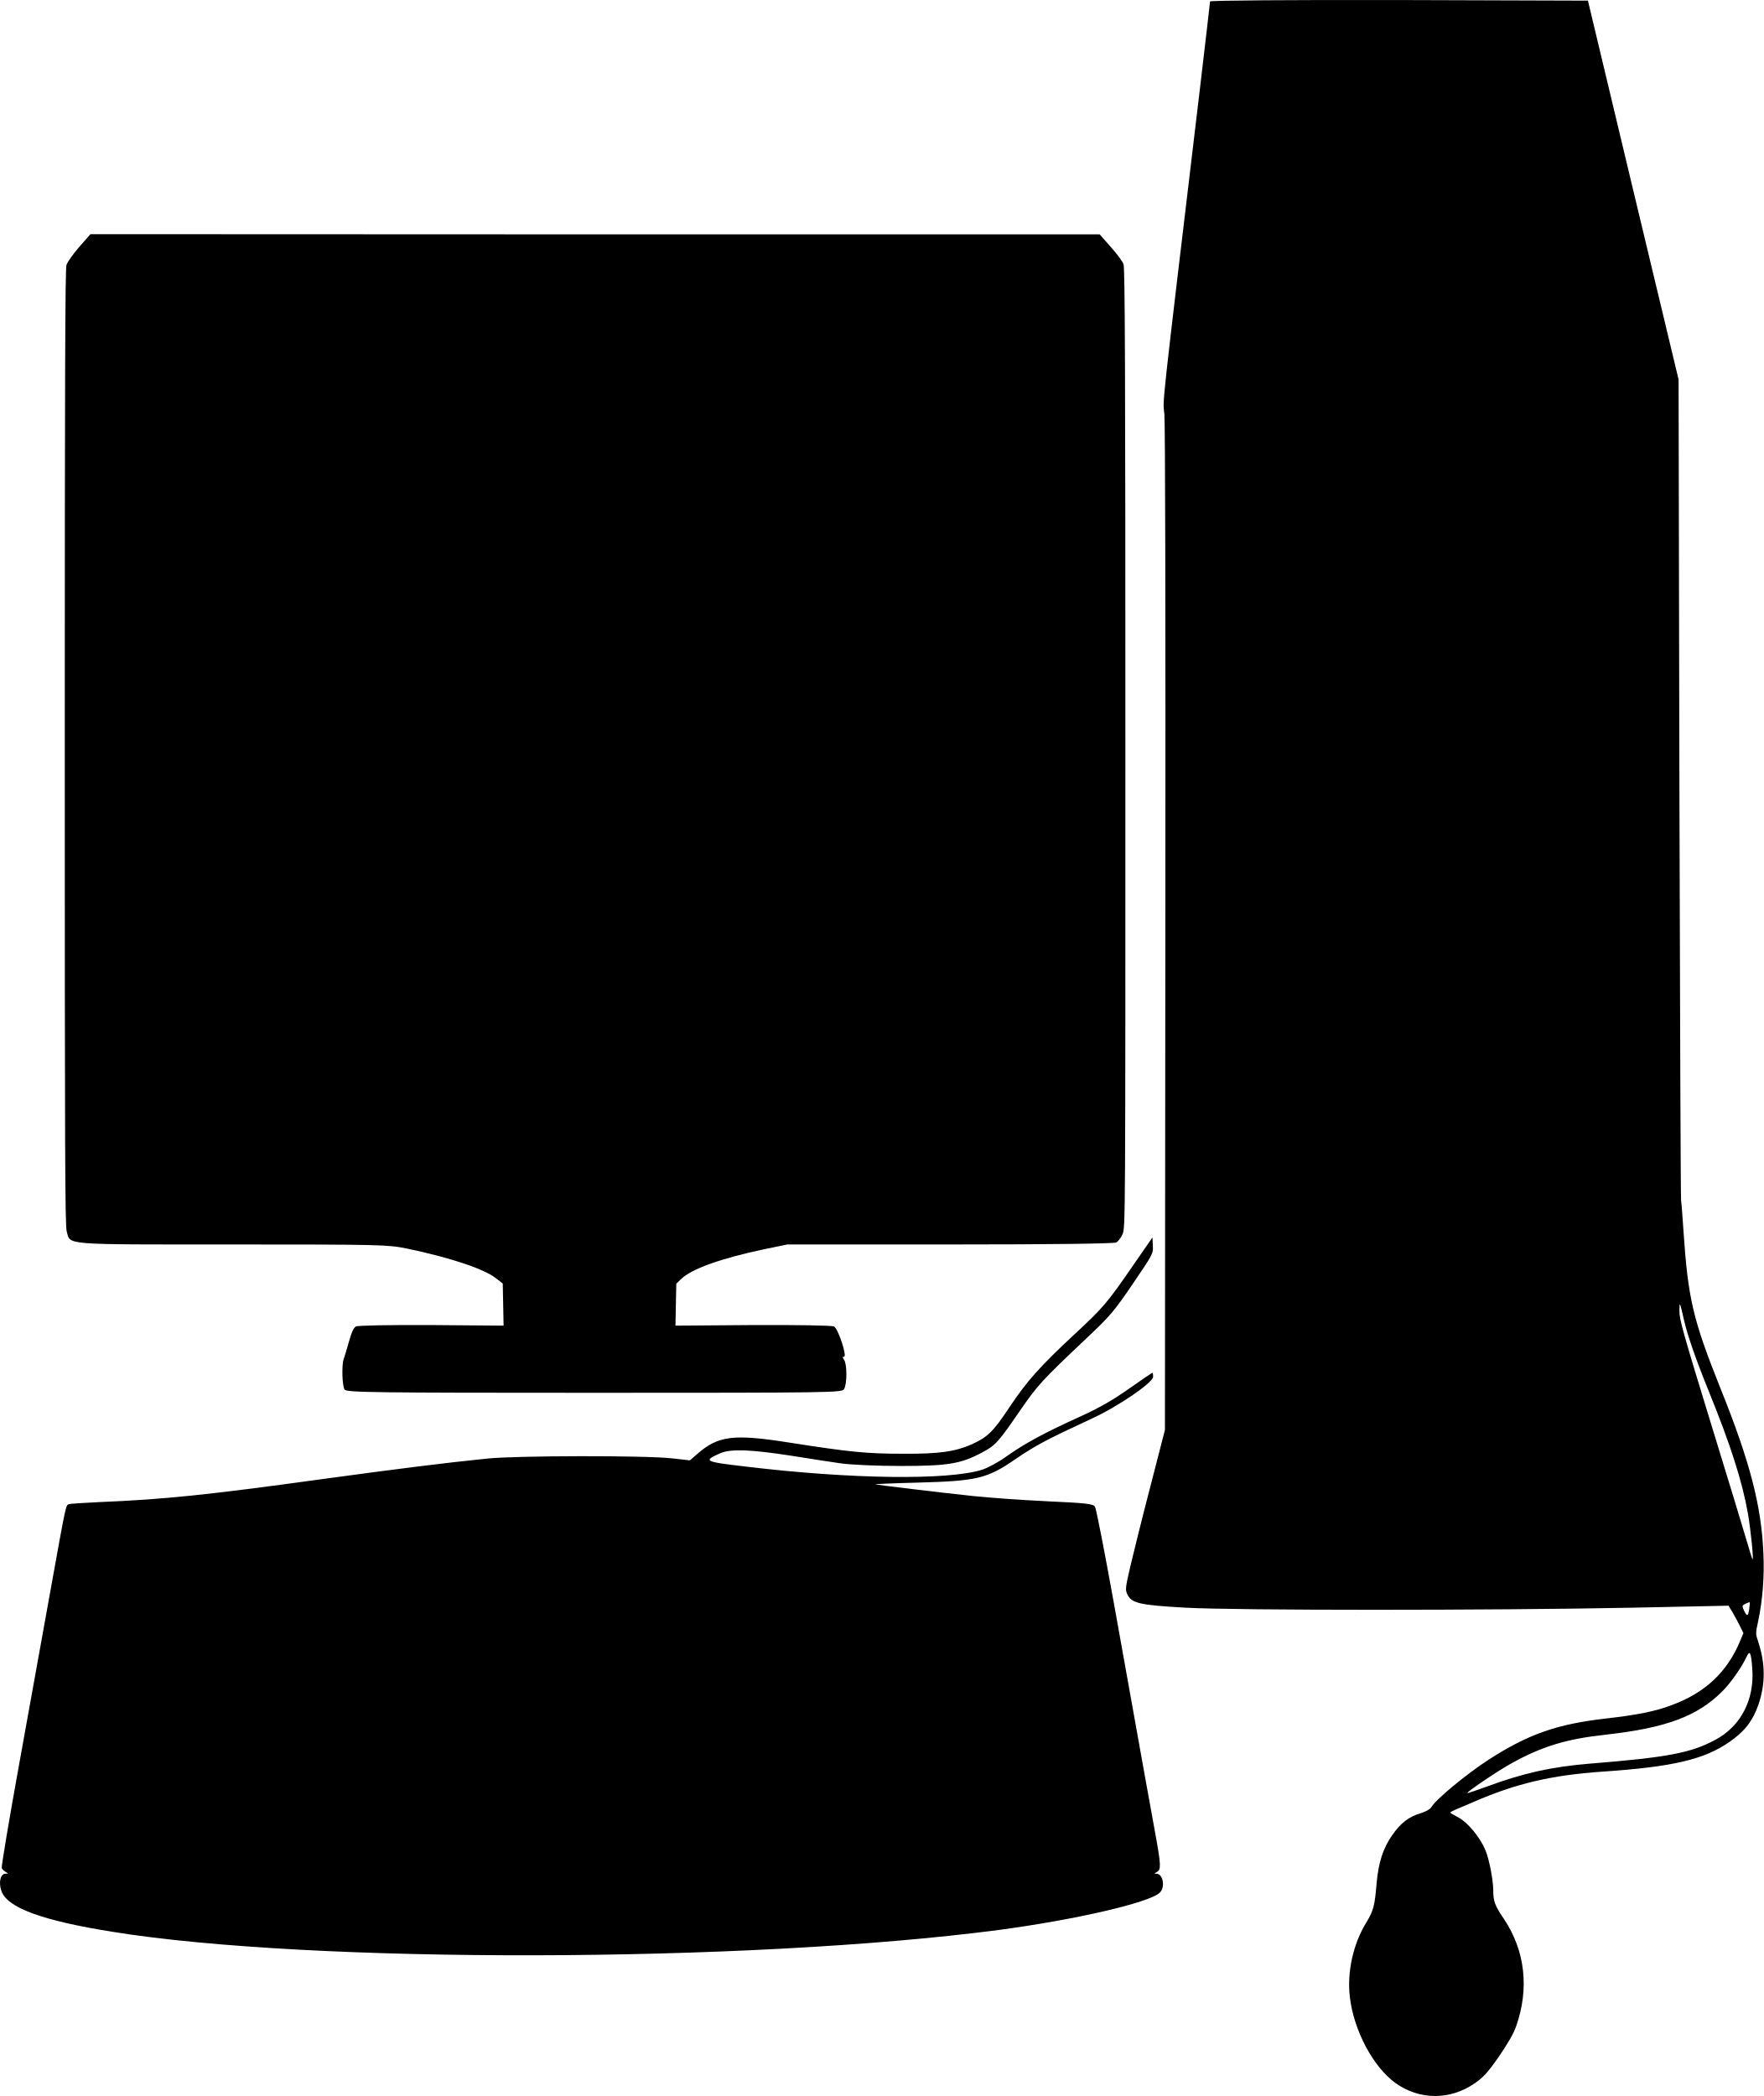
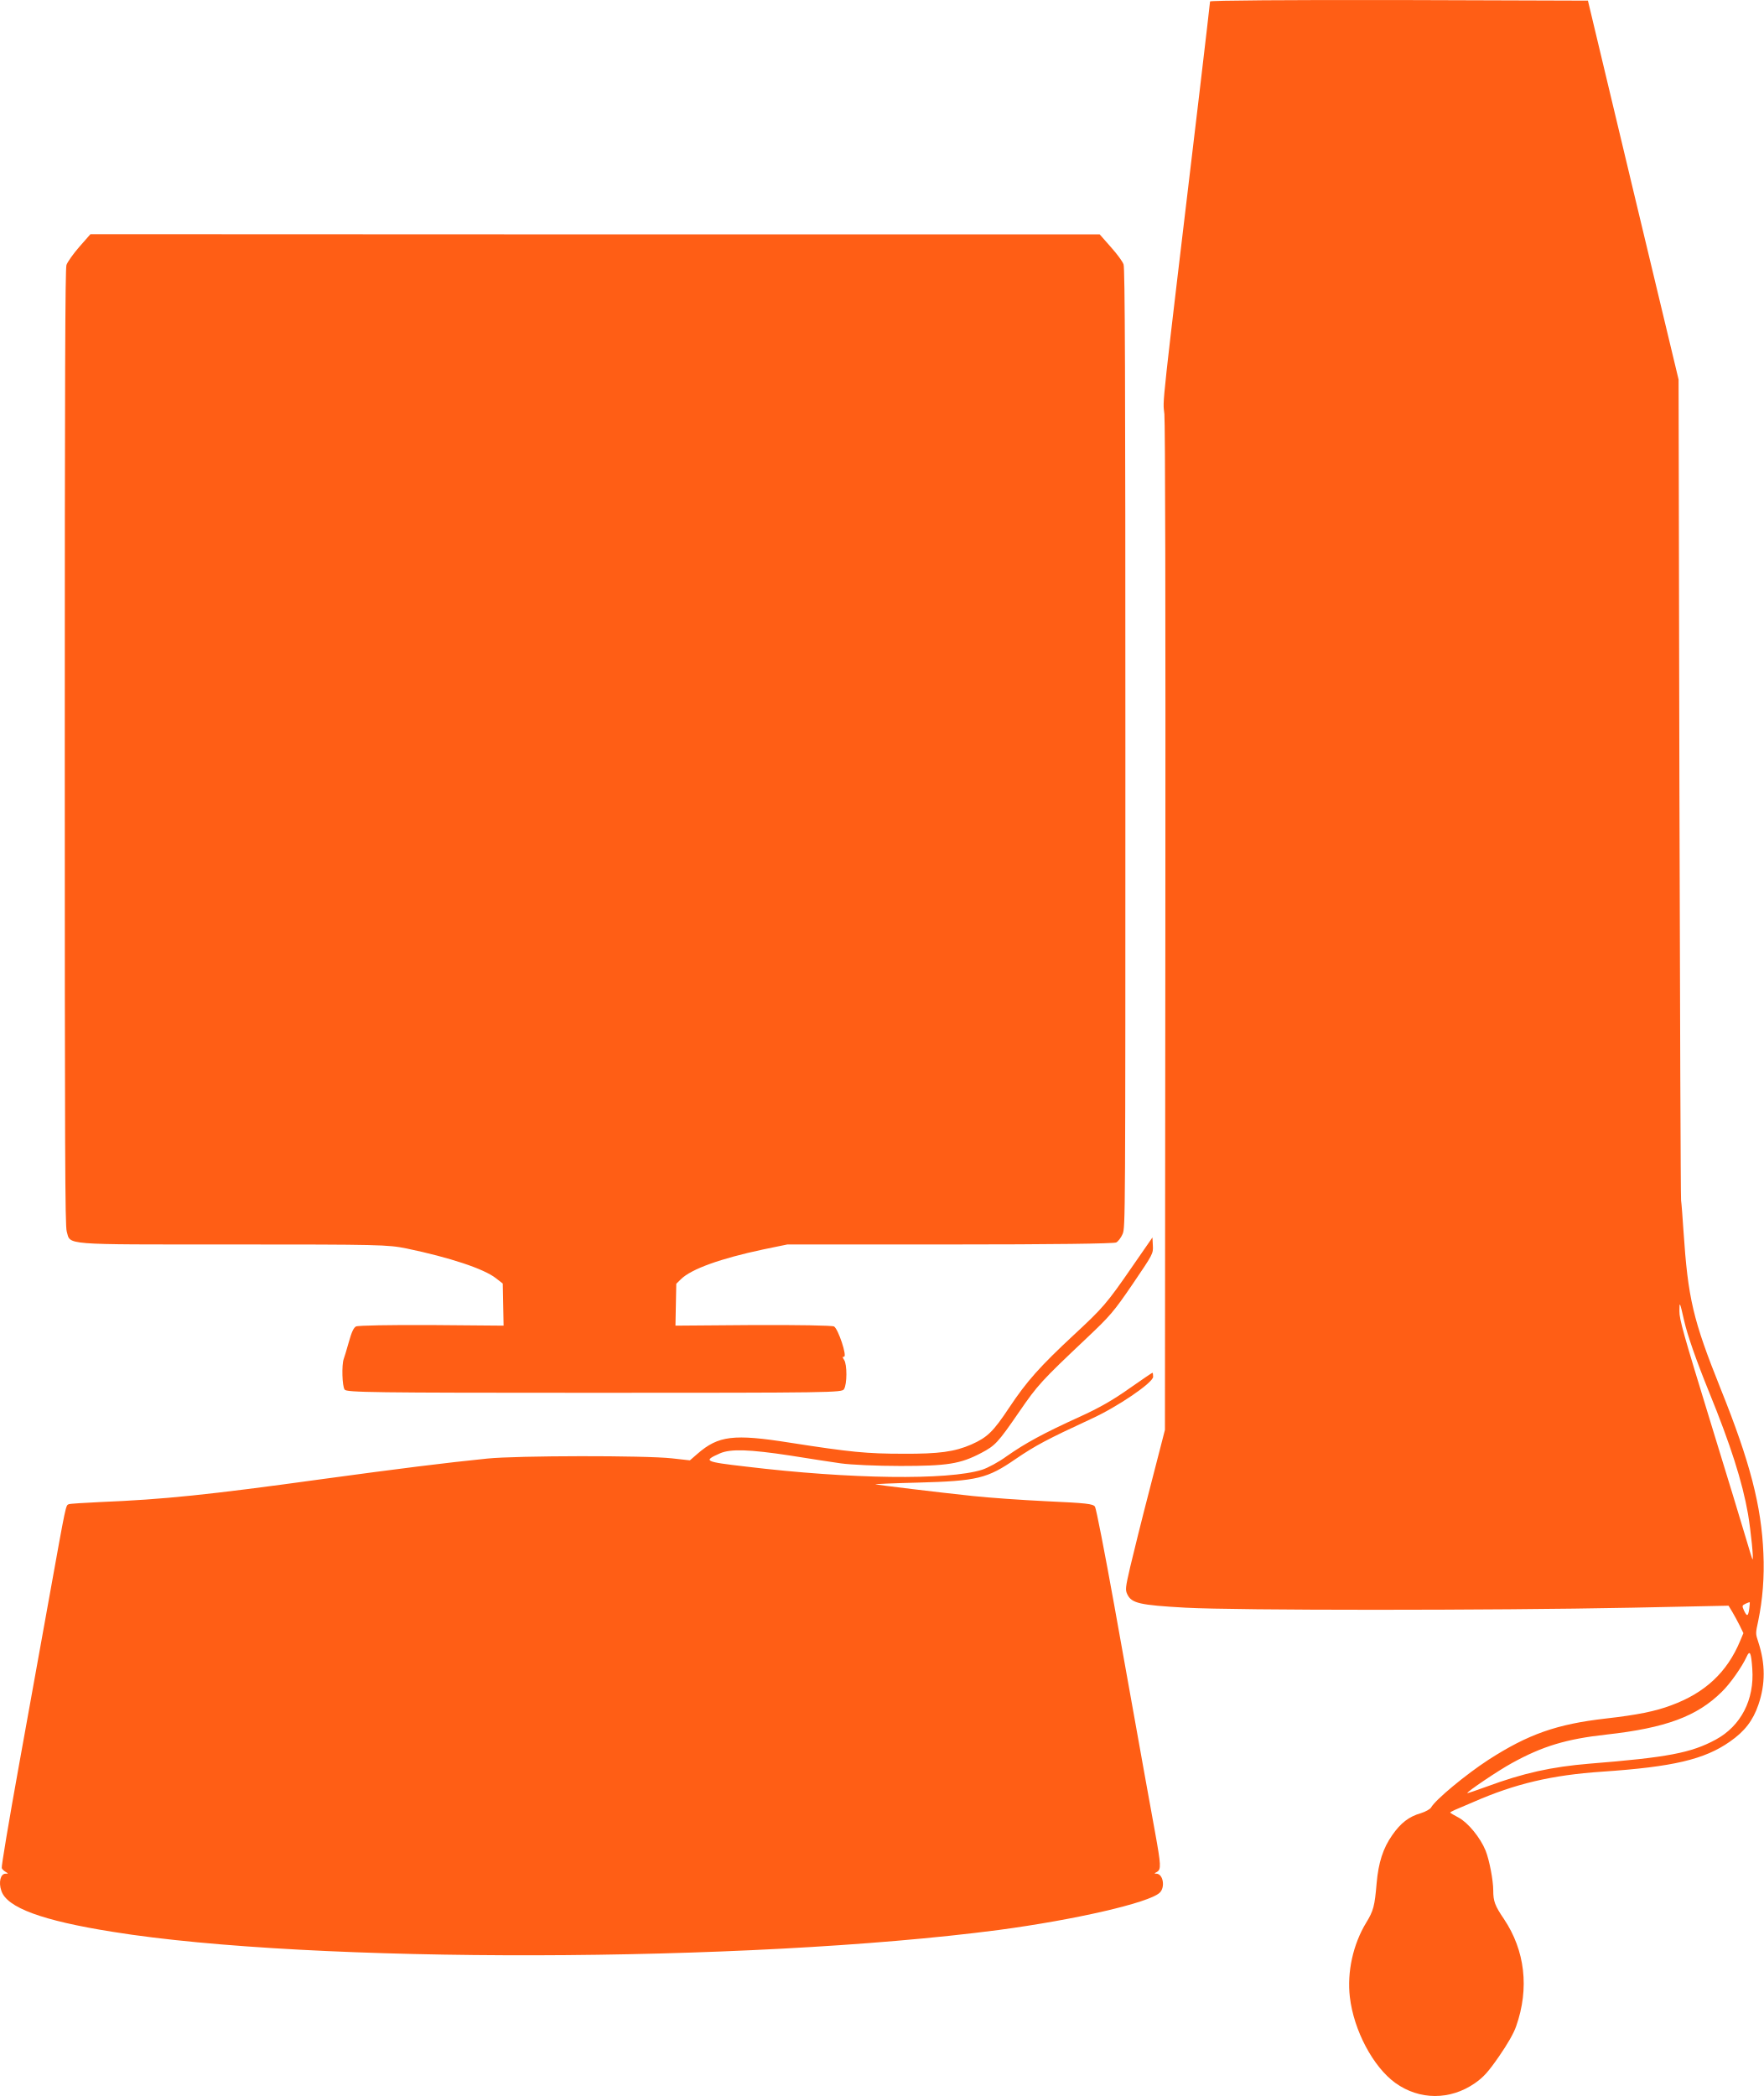
<svg xmlns="http://www.w3.org/2000/svg" version="1.0" width="1270.484pt" height="1509.858pt" viewBox="0 0 1270.484 1509.858" preserveAspectRatio="xMidYMid meet" id="svg895">
  <defs id="defs899" />
-   <g transform="matrix(0.1,0,0,-0.1443984,-9.3371,1510.146)" id="g893" style="fill:#000000;stroke:none">
-     <path d="m 8810,10451 c 0,-5 -34,-206 -75,-447 -286,-1663 -265,-1529 -254,-1612 6,-50 9,-949 7,-2572 l -3,-2495 -106,-285 c -59,-157 -123,-336 -144,-398 -35,-105 -36,-114 -22,-136 31,-46 87,-55 421,-68 373,-14 2195,-14 3216,0 l 695,10 27,-31 c 15,-18 40,-49 54,-69 l 26,-37 -23,-38 c -94,-157 -253,-260 -497,-322 -115,-30 -244,-48 -472,-66 -353,-28 -558,-78 -845,-206 -162,-73 -382,-199 -413,-238 -7,-8 -40,-21 -73,-28 -86,-17 -146,-49 -207,-110 -66,-65 -99,-137 -112,-239 -14,-115 -23,-138 -75,-197 -95,-108 -139,-247 -118,-371 28,-167 168,-349 328,-429 173,-86 394,-87 573,-1 62,30 96,56 173,133 61,61 107,116 124,151 96,189 64,378 -88,535 -65,66 -77,89 -77,142 0,51 -28,152 -55,199 -38,65 -127,140 -195,165 -33,12 -60,23 -60,25 0,2 15,7 33,13 17,5 77,23 132,39 303,92 567,135 930,152 511,24 737,61 920,150 106,51 166,105 205,184 51,103 51,204 -1,313 -20,42 -20,42 0,106 31,103 45,219 37,336 -14,236 -96,456 -308,821 -200,346 -235,449 -268,790 -6,63 -13,131 -17,150 -3,19 -8,948 -12,2065 l -6,2030 -327,945 -326,945 -1361,3 c -787,1 -1361,-2 -1361,-7 z m 3415,-6581 c 24,-73 86,-196 179,-355 155,-263 241,-450 281,-609 21,-86 43,-237 32,-226 -3,3 -23,48 -45,100 -22,52 -139,319 -261,593 -190,429 -221,504 -220,545 0,51 3,47 34,-48 z m 469,-1438 c -8,-38 -16,-40 -38,-8 -15,24 -14,25 12,34 15,5 28,8 30,7 1,-1 -1,-16 -4,-33 z m 22,-299 c 16,-154 -82,-285 -263,-353 -178,-67 -350,-89 -908,-120 -278,-16 -478,-47 -744,-115 -74,-19 -136,-33 -138,-32 -5,6 226,114 322,150 220,84 391,120 680,142 428,33 653,91 831,213 60,40 145,124 179,175 23,36 33,22 41,-60 z" id="path887" />
-     <path d="m 665,9227 c -44,-35 -86,-76 -93,-91 -9,-21 -12,-537 -12,-2407 0,-2034 2,-2385 14,-2414 29,-69 -46,-65 1190,-65 1068,0 1121,-1 1258,-20 311,-45 556,-101 643,-148 l 50,-27 3,-105 3,-105 -520,3 c -299,1 -529,-2 -543,-7 -17,-6 -32,-28 -52,-78 -15,-37 -32,-76 -37,-85 -15,-30 -11,-135 7,-152 14,-14 191,-16 1798,-16 1715,0 1784,1 1799,18 23,25 23,124 1,146 -13,14 -13,16 -1,16 25,0 -42,140 -72,151 -13,5 -269,8 -582,7 l -560,-3 3,105 3,104 34,23 c 75,51 286,103 591,148 l 175,25 h 1172 c 737,0 1181,4 1197,10 14,5 35,24 46,42 20,33 20,52 20,2423 0,1877 -3,2395 -13,2414 -6,14 -48,53 -92,87 l -80,63 H 4380 l -3635,1 z" id="path889" />
-     <path d="m 8250,4140 c -184,-185 -211,-206 -421,-341 -245,-158 -339,-231 -465,-362 -116,-121 -157,-149 -274,-185 -120,-36 -232,-47 -490,-46 -263,0 -380,8 -815,55 -408,45 -517,35 -667,-55 l -55,-33 -129,10 c -194,15 -1116,14 -1329,-1 -301,-21 -645,-51 -1185,-102 -836,-80 -1150,-102 -1605,-115 -116,-4 -218,-8 -227,-11 -21,-6 -19,1 -132,-434 -52,-201 -154,-591 -226,-868 -72,-276 -128,-507 -124,-513 3,-6 16,-14 28,-19 21,-9 21,-9 -2,-9 -35,-1 -50,-43 -29,-85 39,-84 293,-149 802,-205 1430,-160 4567,-155 6380,9 552,51 1086,136 1162,186 41,26 26,93 -22,95 -19,0 -19,1 3,9 30,13 29,33 -14,197 -36,137 -60,227 -294,1133 -70,269 -130,482 -139,492 -14,14 -61,18 -348,27 -182,6 -421,18 -530,26 -247,18 -683,55 -703,58 -8,2 129,6 305,9 428,8 500,20 705,118 142,67 226,98 541,199 194,61 449,182 449,211 0,11 -2,20 -5,20 -3,0 -79,-36 -168,-79 -116,-57 -217,-97 -357,-141 -261,-82 -392,-132 -522,-195 -61,-31 -140,-60 -181,-69 -246,-53 -947,-47 -1701,16 -300,24 -310,28 -186,66 76,23 211,20 505,-11 132,-15 296,-32 365,-39 71,-7 258,-13 430,-13 337,0 431,10 582,65 101,37 119,50 273,205 134,135 161,155 485,367 171,112 196,132 333,271 146,149 148,151 145,191 l -3,41 z" id="path891" />
+   <g transform="matrix(0.1,0,0,-0.1443984,-9.3371,1510.146)" id="g893" style="fill:#ff5e15;stroke:none;fill-opacity:1">
+     <path d="m 8810,10451 c 0,-5 -34,-206 -75,-447 -286,-1663 -265,-1529 -254,-1612 6,-50 9,-949 7,-2572 l -3,-2495 -106,-285 c -59,-157 -123,-336 -144,-398 -35,-105 -36,-114 -22,-136 31,-46 87,-55 421,-68 373,-14 2195,-14 3216,0 l 695,10 27,-31 c 15,-18 40,-49 54,-69 l 26,-37 -23,-38 c -94,-157 -253,-260 -497,-322 -115,-30 -244,-48 -472,-66 -353,-28 -558,-78 -845,-206 -162,-73 -382,-199 -413,-238 -7,-8 -40,-21 -73,-28 -86,-17 -146,-49 -207,-110 -66,-65 -99,-137 -112,-239 -14,-115 -23,-138 -75,-197 -95,-108 -139,-247 -118,-371 28,-167 168,-349 328,-429 173,-86 394,-87 573,-1 62,30 96,56 173,133 61,61 107,116 124,151 96,189 64,378 -88,535 -65,66 -77,89 -77,142 0,51 -28,152 -55,199 -38,65 -127,140 -195,165 -33,12 -60,23 -60,25 0,2 15,7 33,13 17,5 77,23 132,39 303,92 567,135 930,152 511,24 737,61 920,150 106,51 166,105 205,184 51,103 51,204 -1,313 -20,42 -20,42 0,106 31,103 45,219 37,336 -14,236 -96,456 -308,821 -200,346 -235,449 -268,790 -6,63 -13,131 -17,150 -3,19 -8,948 -12,2065 l -6,2030 -327,945 -326,945 -1361,3 c -787,1 -1361,-2 -1361,-7 z m 3415,-6581 c 24,-73 86,-196 179,-355 155,-263 241,-450 281,-609 21,-86 43,-237 32,-226 -3,3 -23,48 -45,100 -22,52 -139,319 -261,593 -190,429 -221,504 -220,545 0,51 3,47 34,-48 z m 469,-1438 c -8,-38 -16,-40 -38,-8 -15,24 -14,25 12,34 15,5 28,8 30,7 1,-1 -1,-16 -4,-33 z m 22,-299 c 16,-154 -82,-285 -263,-353 -178,-67 -350,-89 -908,-120 -278,-16 -478,-47 -744,-115 -74,-19 -136,-33 -138,-32 -5,6 226,114 322,150 220,84 391,120 680,142 428,33 653,91 831,213 60,40 145,124 179,175 23,36 33,22 41,-60 z" id="path887" style="fill:#ff5e15;fill-opacity:1" />
+     <path d="m 665,9227 c -44,-35 -86,-76 -93,-91 -9,-21 -12,-537 -12,-2407 0,-2034 2,-2385 14,-2414 29,-69 -46,-65 1190,-65 1068,0 1121,-1 1258,-20 311,-45 556,-101 643,-148 l 50,-27 3,-105 3,-105 -520,3 c -299,1 -529,-2 -543,-7 -17,-6 -32,-28 -52,-78 -15,-37 -32,-76 -37,-85 -15,-30 -11,-135 7,-152 14,-14 191,-16 1798,-16 1715,0 1784,1 1799,18 23,25 23,124 1,146 -13,14 -13,16 -1,16 25,0 -42,140 -72,151 -13,5 -269,8 -582,7 l -560,-3 3,105 3,104 34,23 c 75,51 286,103 591,148 l 175,25 h 1172 c 737,0 1181,4 1197,10 14,5 35,24 46,42 20,33 20,52 20,2423 0,1877 -3,2395 -13,2414 -6,14 -48,53 -92,87 l -80,63 H 4380 l -3635,1 z" id="path889" style="fill:#ff5e15;fill-opacity:1" />
+     <path d="m 8250,4140 c -184,-185 -211,-206 -421,-341 -245,-158 -339,-231 -465,-362 -116,-121 -157,-149 -274,-185 -120,-36 -232,-47 -490,-46 -263,0 -380,8 -815,55 -408,45 -517,35 -667,-55 l -55,-33 -129,10 c -194,15 -1116,14 -1329,-1 -301,-21 -645,-51 -1185,-102 -836,-80 -1150,-102 -1605,-115 -116,-4 -218,-8 -227,-11 -21,-6 -19,1 -132,-434 -52,-201 -154,-591 -226,-868 -72,-276 -128,-507 -124,-513 3,-6 16,-14 28,-19 21,-9 21,-9 -2,-9 -35,-1 -50,-43 -29,-85 39,-84 293,-149 802,-205 1430,-160 4567,-155 6380,9 552,51 1086,136 1162,186 41,26 26,93 -22,95 -19,0 -19,1 3,9 30,13 29,33 -14,197 -36,137 -60,227 -294,1133 -70,269 -130,482 -139,492 -14,14 -61,18 -348,27 -182,6 -421,18 -530,26 -247,18 -683,55 -703,58 -8,2 129,6 305,9 428,8 500,20 705,118 142,67 226,98 541,199 194,61 449,182 449,211 0,11 -2,20 -5,20 -3,0 -79,-36 -168,-79 -116,-57 -217,-97 -357,-141 -261,-82 -392,-132 -522,-195 -61,-31 -140,-60 -181,-69 -246,-53 -947,-47 -1701,16 -300,24 -310,28 -186,66 76,23 211,20 505,-11 132,-15 296,-32 365,-39 71,-7 258,-13 430,-13 337,0 431,10 582,65 101,37 119,50 273,205 134,135 161,155 485,367 171,112 196,132 333,271 146,149 148,151 145,191 l -3,41 z" id="path891" style="fill:#ff5e15;fill-opacity:1" />
  </g>
</svg>
